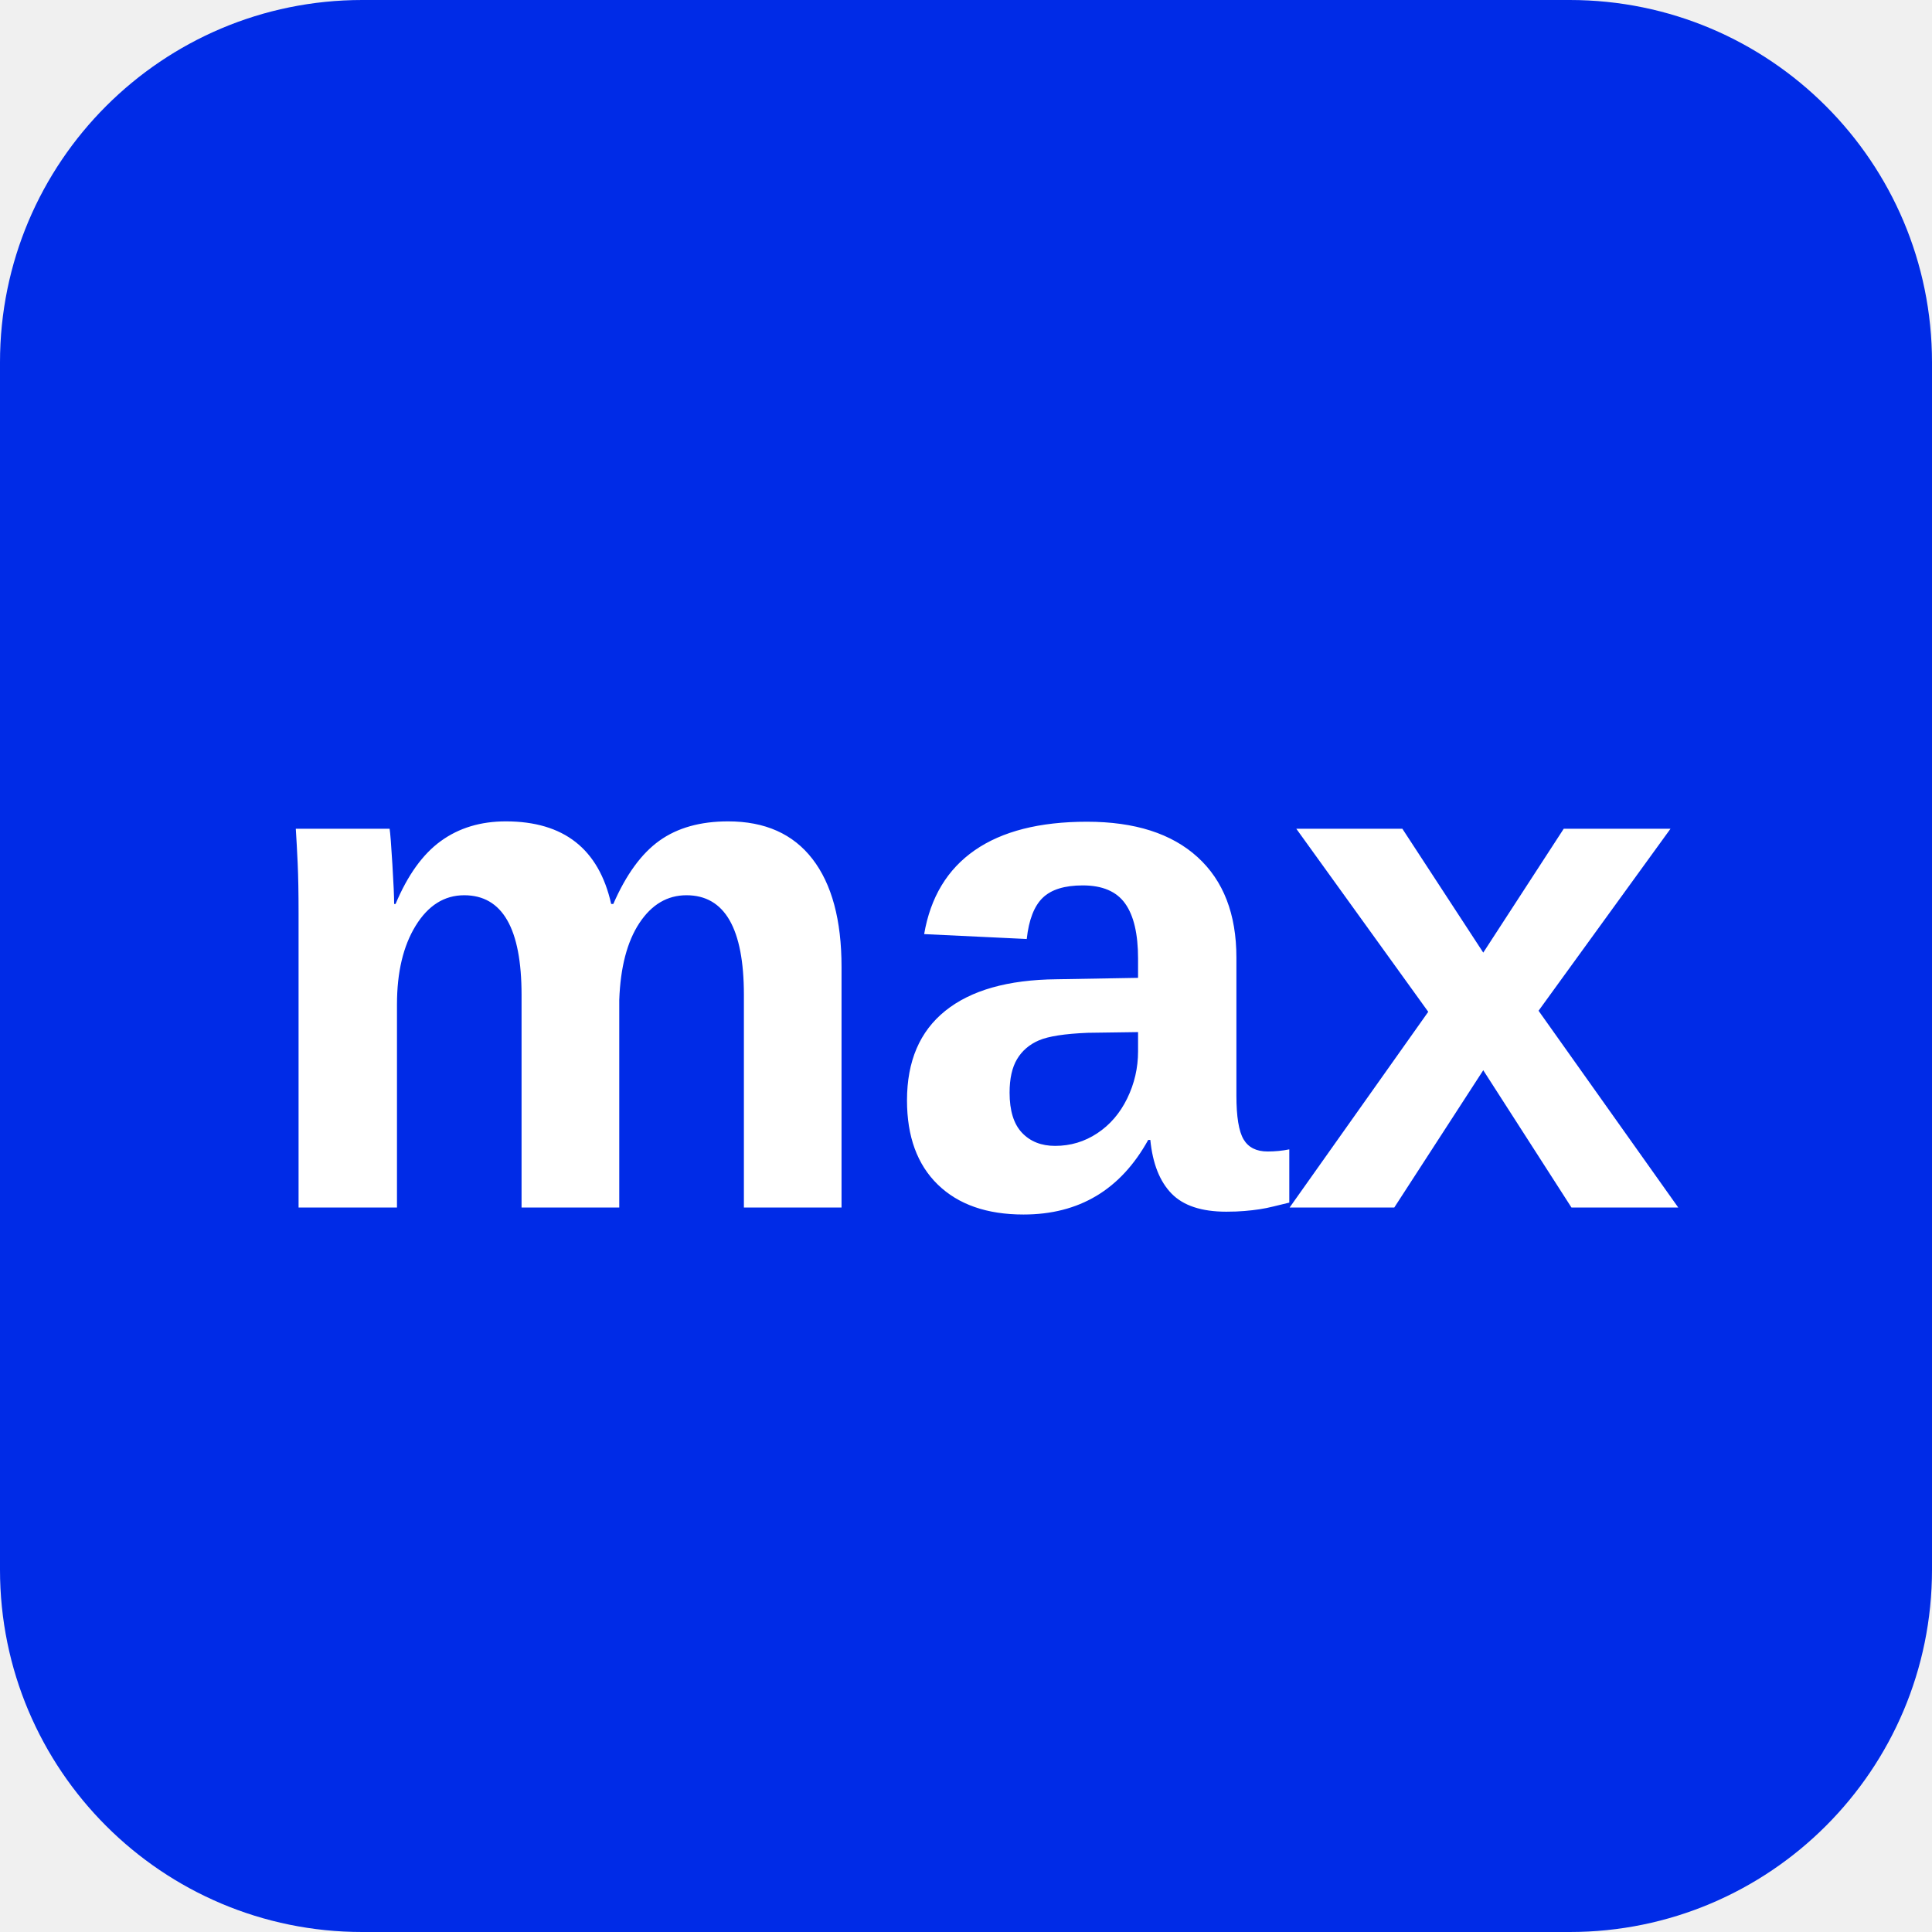
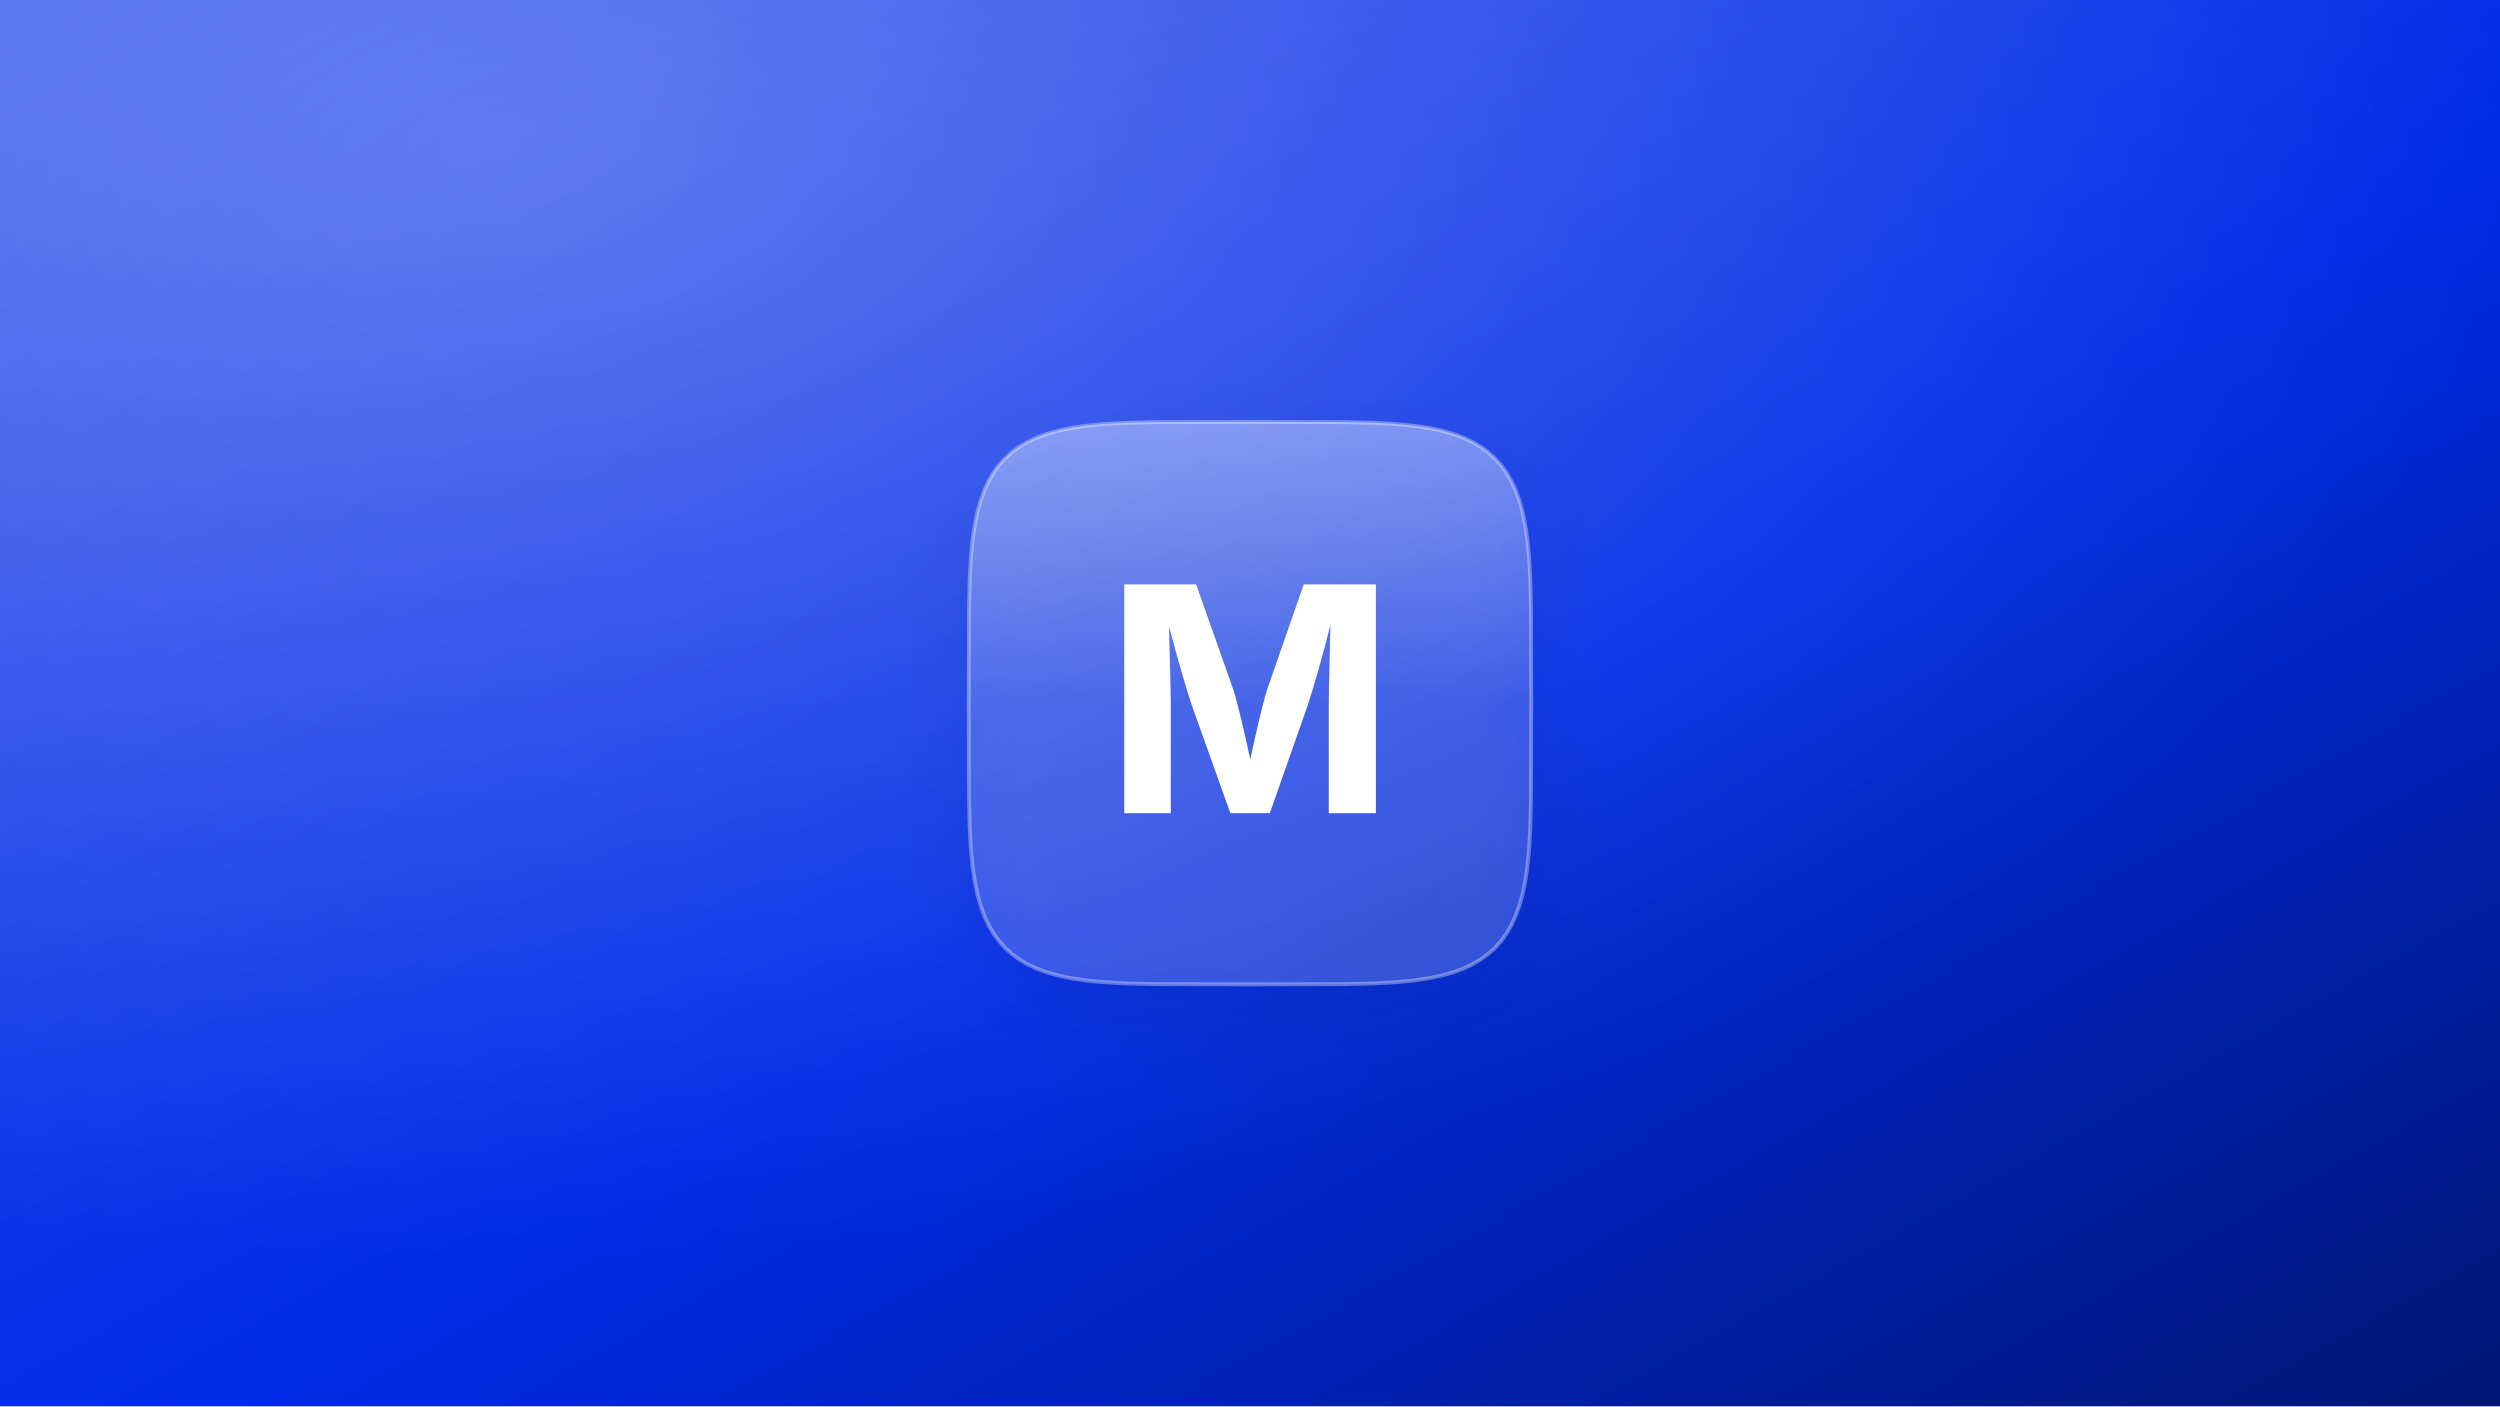
- <svg xmlns="http://www.w3.org/2000/svg" viewBox="0 0 512 512" width="512" height="512" role="img" aria-label="Max">
-   <rect width="512" height="512" rx="96" fill="#002BE7" />
-   <text x="256" y="320" text-anchor="middle" font-family="Arial,Helvetica,sans-serif" font-weight="800" font-size="190" fill="#fff">max</text>
+ <svg xmlns="http://www.w3.org/2000/svg" viewBox="0 0 1280 720" width="1280" height="720">
+   <defs>
+     <linearGradient id="bg" x1="0" y1="0" x2="1" y2="1">
+       <stop offset="0" stop-color="#385aec" />
+       <stop offset="0.55" stop-color="#002be7" />
+       <stop offset="1" stop-color="#001674" />
+     </linearGradient>
+     <radialGradient id="glow" cx="0.2" cy="0.1" r="0.8">
+       <stop offset="0" stop-color="#fff" stop-opacity="0.26" />
+       <stop offset="1" stop-color="#fff" stop-opacity="0" />
+     </radialGradient>
+     <linearGradient id="sheen" x1="0" y1="0" x2="0" y2="1">
+       <stop offset="0" stop-color="#fff" stop-opacity="0.28" />
+       <stop offset="0.5" stop-color="#fff" stop-opacity="0" />
+     </linearGradient>
+     <filter id="shadow" x="-40%" y="-40%" width="180%" height="190%">
+       <feDropShadow dx="0" dy="18" stdDeviation="22" flood-color="#000" flood-opacity="0.42" />
+     </filter>
+     <clipPath id="clip">
+       <path d="M784.00 360.00L783.88 408.37L783.51 423.77L782.89 434.90L782.02 443.86L780.89 451.45L779.51 458.06L777.87 463.91L775.95 469.13L773.75 473.83L771.27 478.07L768.47 481.90L765.36 485.36L761.90 488.47L758.07 491.27L753.83 493.75L749.13 495.95L743.91 497.87L738.06 499.51L731.45 500.89L723.86 502.02L714.90 502.89L703.77 503.51L688.37 503.88L640.00 504.00L591.63 503.88L576.23 503.51L565.10 502.89L556.14 502.02L548.55 500.89L541.94 499.51L536.09 497.87L530.87 495.95L526.17 493.75L521.93 491.27L518.10 488.47L514.64 485.36L511.53 481.90L508.73 478.07L506.25 473.83L504.05 469.13L502.13 463.91L500.49 458.06L499.11 451.45L497.98 443.86L497.11 434.90L496.49 423.77L496.12 408.37L496.00 360.00L496.12 311.63L496.49 296.23L497.11 285.10L497.98 276.14L499.11 268.55L500.49 261.94L502.13 256.09L504.05 250.87L506.25 246.17L508.73 241.93L511.53 238.10L514.64 234.64L518.10 231.53L521.93 228.73L526.17 226.25L530.87 224.05L536.09 222.13L541.94 220.49L548.55 219.11L556.14 217.98L565.10 217.11L576.23 216.49L591.63 216.12L640.00 216.00L688.37 216.12L703.77 216.49L714.90 217.11L723.86 217.98L731.45 219.11L738.06 220.49L743.91 222.13L749.13 224.05L753.83 226.25L758.07 228.73L761.90 231.53L765.36 234.64L768.47 238.10L771.27 241.93L773.75 246.17L775.95 250.87L777.87 256.09L779.51 261.94L780.89 268.55L782.02 276.14L782.89 285.10L783.51 296.23L783.88 311.63Z" />
+     </clipPath>
+   </defs>
+   <rect width="1280" height="720" fill="url(#bg)" />
+   <rect width="1280" height="720" fill="url(#glow)" />
+   <path d="M784.00 360.00L783.88 408.37L783.51 423.77L782.89 434.90L782.02 443.86L780.89 451.45L779.51 458.06L777.87 463.91L775.95 469.13L773.75 473.83L771.27 478.07L768.47 481.90L765.36 485.36L761.90 488.47L758.07 491.27L753.83 493.75L749.13 495.95L743.91 497.87L738.06 499.51L731.45 500.89L723.86 502.02L714.90 502.89L703.77 503.51L688.37 503.88L640.00 504.00L591.63 503.88L576.23 503.51L565.10 502.89L556.14 502.02L548.55 500.89L541.94 499.51L536.09 497.87L530.87 495.95L526.17 493.75L521.93 491.27L518.10 488.47L514.64 485.36L511.53 481.90L508.73 478.07L506.25 473.83L504.05 469.13L502.13 463.91L500.49 458.06L499.11 451.45L497.98 443.86L497.11 434.90L496.49 423.77L496.12 408.37L496.00 360.00L496.12 311.63L496.49 296.23L497.11 285.10L497.98 276.14L499.11 268.55L500.49 261.94L502.13 256.09L504.05 250.87L506.25 246.17L508.73 241.93L511.53 238.10L514.64 234.64L518.10 231.53L521.93 228.73L526.17 226.25L530.87 224.05L536.09 222.13L541.94 220.49L548.55 219.11L556.14 217.98L565.10 217.11L576.23 216.49L591.63 216.12L640.00 216.00L688.37 216.12L703.77 216.49L714.90 217.11L723.86 217.98L731.45 219.11L738.06 220.49L743.91 222.13L749.13 224.05L753.83 226.25L758.07 228.73L761.90 231.53L765.36 234.64L768.47 238.10L771.27 241.93L773.75 246.17L775.95 250.87L777.87 256.09L779.51 261.94L780.89 268.55L782.02 276.14L782.89 285.10L783.51 296.23L783.88 311.63Z" fill="#fff" fill-opacity="0.16" filter="url(#shadow)" />
+   <path d="M784.00 360.00L783.88 408.37L783.51 423.77L782.89 434.90L782.02 443.86L780.89 451.45L779.51 458.06L777.87 463.91L775.95 469.13L773.75 473.83L771.27 478.07L768.47 481.90L765.36 485.36L761.90 488.47L758.07 491.27L753.83 493.75L749.13 495.95L743.91 497.87L738.06 499.51L731.45 500.89L723.86 502.02L714.90 502.89L703.77 503.51L688.37 503.88L640.00 504.00L591.63 503.88L576.23 503.51L565.10 502.89L556.14 502.02L548.55 500.89L541.94 499.51L536.09 497.87L530.87 495.95L526.17 493.75L521.93 491.27L518.10 488.47L514.64 485.36L511.53 481.90L508.73 478.07L506.25 473.83L504.05 469.13L502.13 463.91L500.49 458.06L499.11 451.45L497.98 443.86L497.11 434.90L496.49 423.77L496.12 408.37L496.00 360.00L496.12 311.63L496.49 296.23L497.11 285.10L497.98 276.14L499.11 268.55L500.49 261.94L502.13 256.09L504.05 250.87L506.25 246.17L508.73 241.93L511.53 238.10L514.64 234.64L518.10 231.53L521.93 228.73L526.17 226.25L530.87 224.05L536.09 222.13L541.94 220.49L548.55 219.11L556.14 217.98L565.10 217.11L576.23 216.49L591.63 216.12L640.00 216.00L688.37 216.12L703.77 216.49L714.90 217.11L723.86 217.98L731.45 219.11L738.06 220.49L743.91 222.13L749.13 224.05L753.83 226.25L758.07 228.73L761.90 231.53L765.36 234.64L768.47 238.10L771.27 241.93L773.75 246.17L775.95 250.87L777.87 256.09L779.51 261.94L780.89 268.55L782.02 276.14L782.89 285.10L783.51 296.23L783.88 311.63Z" fill="url(#sheen)" />
+   <path d="M784.00 360.00L783.88 408.37L783.51 423.77L782.89 434.90L782.02 443.86L780.89 451.45L779.51 458.06L777.87 463.91L775.95 469.13L773.75 473.83L771.27 478.07L768.47 481.90L765.36 485.36L761.90 488.47L758.07 491.27L753.83 493.75L749.13 495.95L743.91 497.87L738.06 499.51L731.45 500.89L723.86 502.02L714.90 502.89L703.77 503.51L688.37 503.88L640.00 504.00L591.63 503.88L576.23 503.51L565.10 502.89L556.14 502.02L548.55 500.89L541.94 499.51L536.09 497.87L530.87 495.95L526.17 493.75L521.93 491.27L518.10 488.47L514.64 485.36L511.53 481.90L508.73 478.07L506.25 473.83L504.05 469.13L502.13 463.91L500.49 458.06L499.11 451.45L497.98 443.86L497.11 434.90L496.49 423.77L496.12 408.37L496.00 360.00L496.12 311.63L496.49 296.23L497.11 285.10L497.98 276.14L499.11 268.55L500.49 261.94L502.13 256.09L504.05 250.87L506.25 246.17L508.73 241.93L511.53 238.10L514.64 234.64L518.10 231.53L521.93 228.73L526.17 226.25L530.87 224.05L536.09 222.13L541.94 220.49L548.55 219.11L556.14 217.98L565.10 217.11L576.23 216.49L591.63 216.12L640.00 216.00L688.37 216.12L703.77 216.49L714.90 217.11L723.86 217.98L731.45 219.11L738.06 220.49L743.91 222.13L749.13 224.05L753.83 226.25L758.07 228.73L761.90 231.53L765.36 234.64L768.47 238.10L771.27 241.93L773.75 246.17L775.95 250.87L777.87 256.09L779.51 261.94L780.89 268.55L782.02 276.14L782.89 285.10L783.51 296.23L783.88 311.63Z" fill="none" stroke="#fff" stroke-opacity="0.34" stroke-width="2" />
+   <text x="640" y="360" dy="0.35em" text-anchor="middle" font-family="Inter,'SF Pro Display','Segoe UI Variable Display','Segoe UI',Roboto,'Helvetica Neue',Arial,sans-serif" font-weight="700" font-size="161" letter-spacing="-3" fill="#fff">M</text>
</svg>
